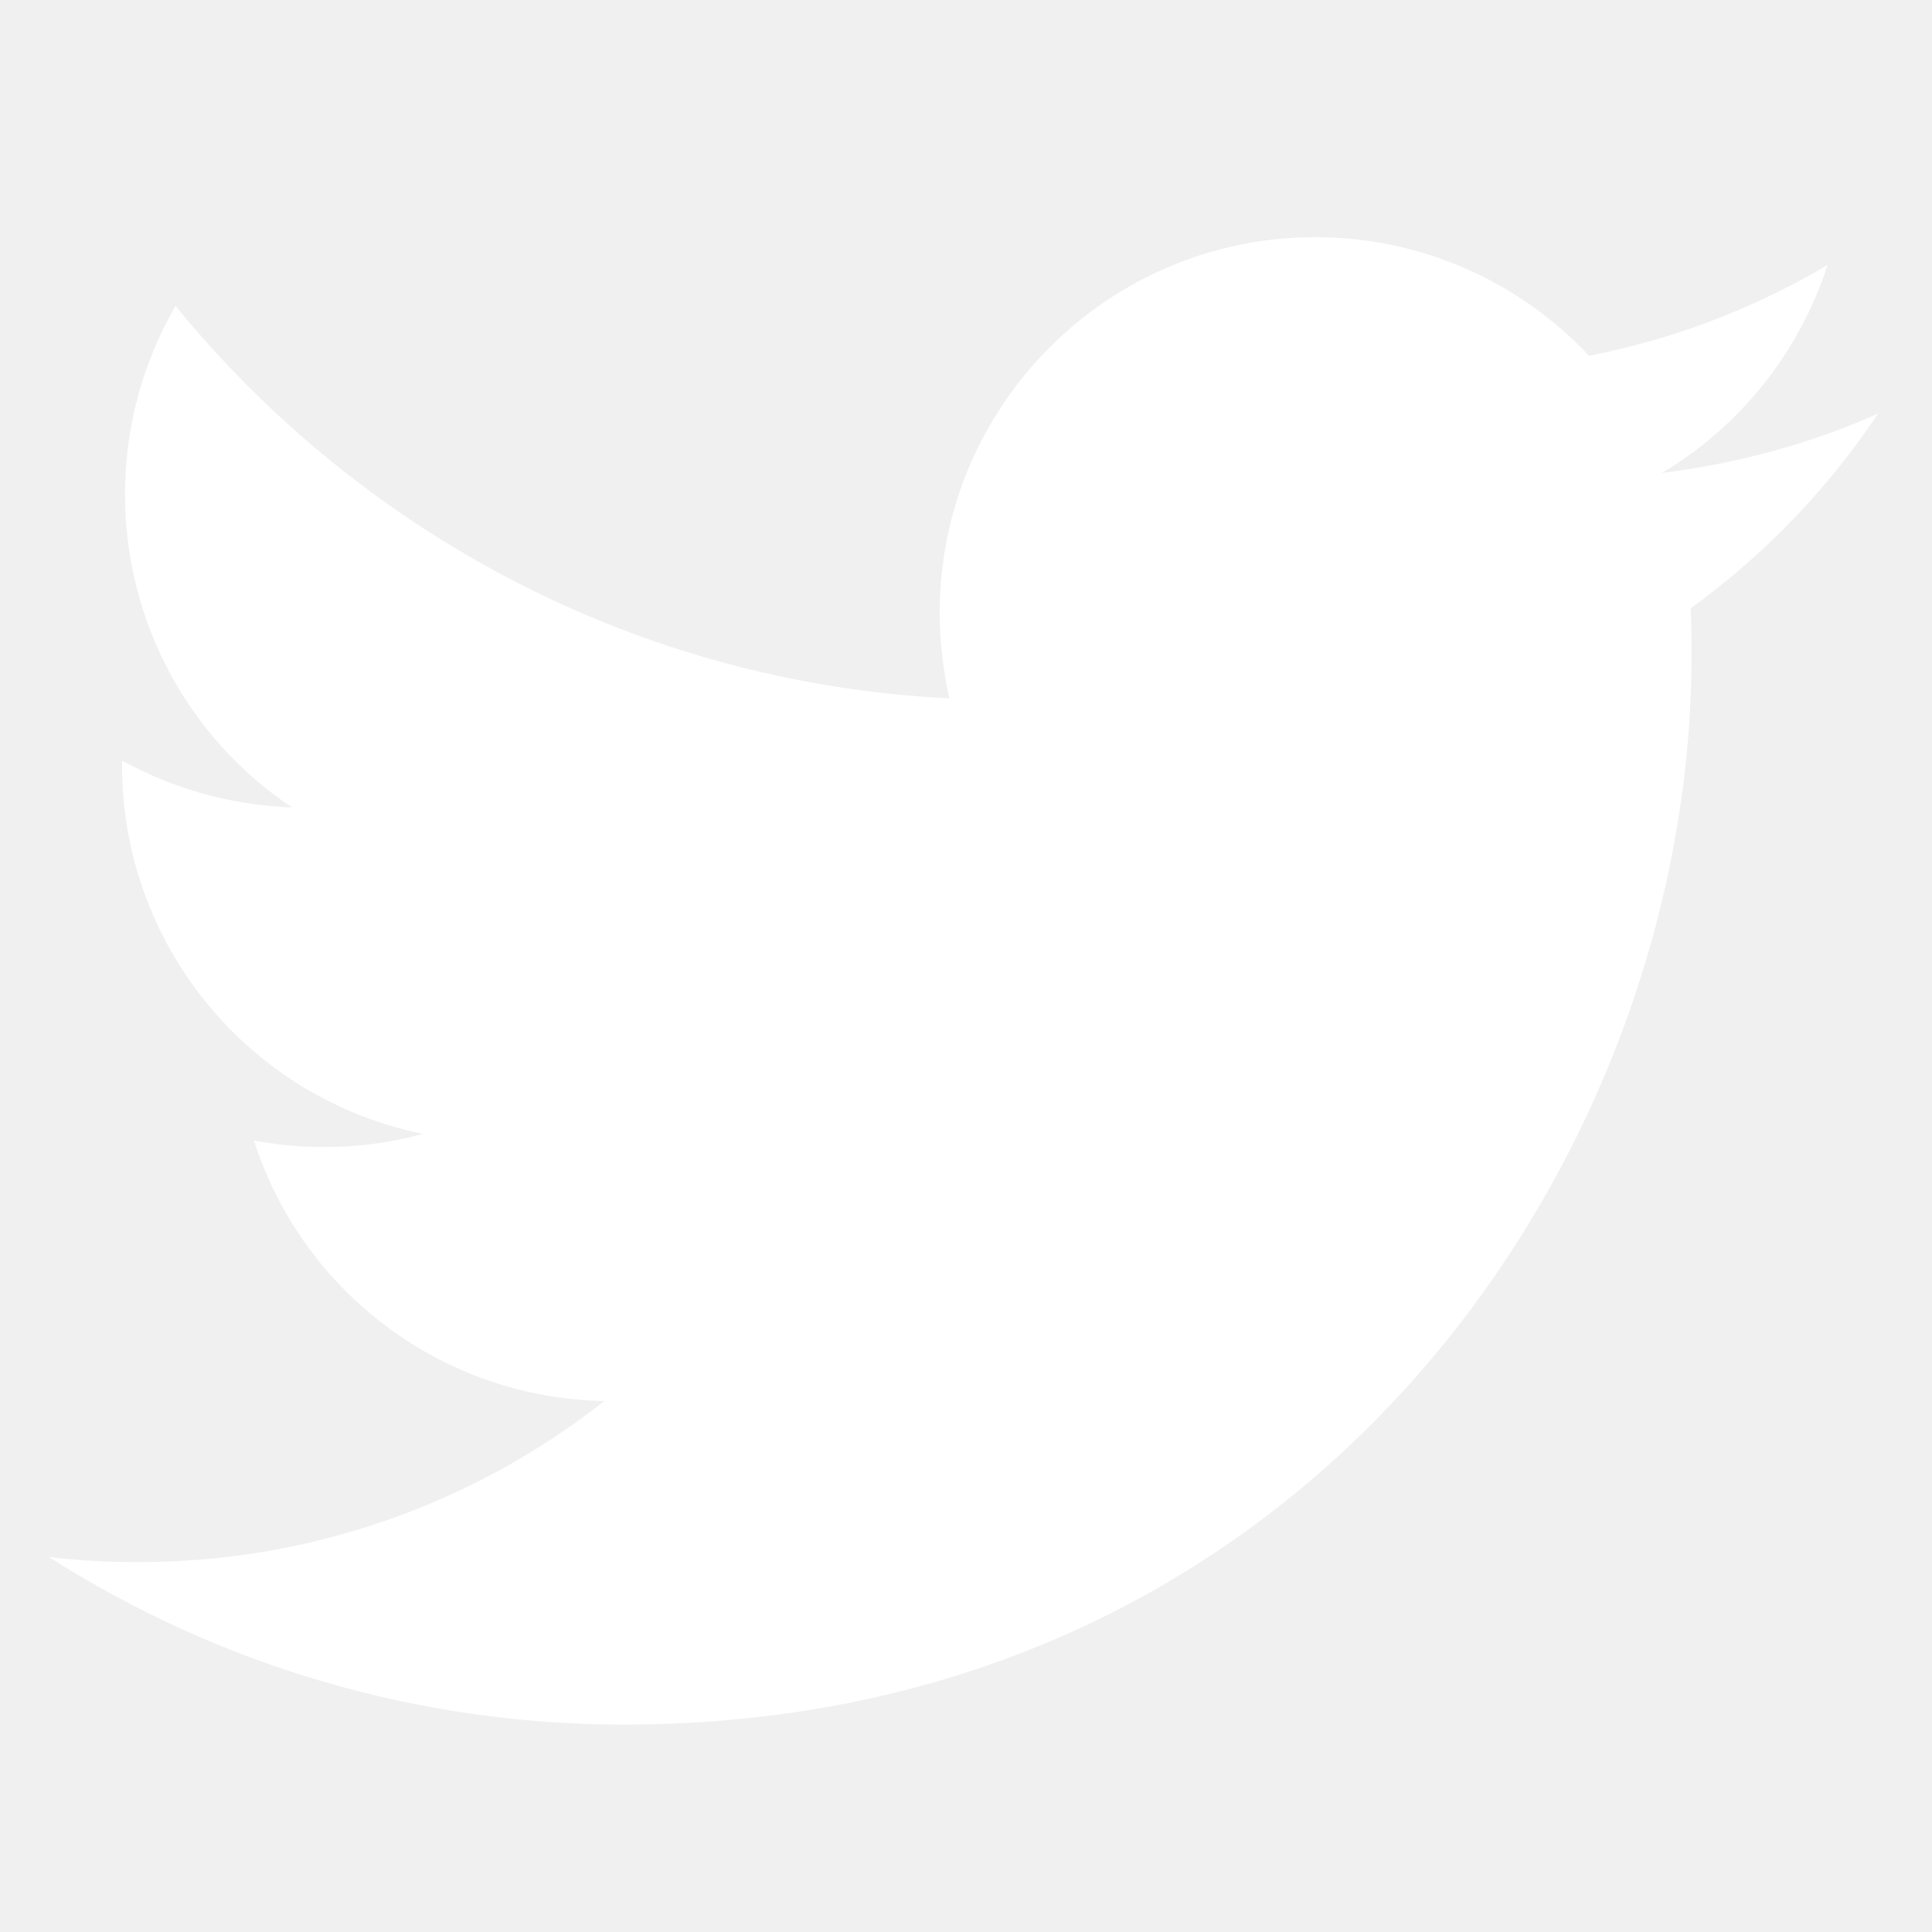
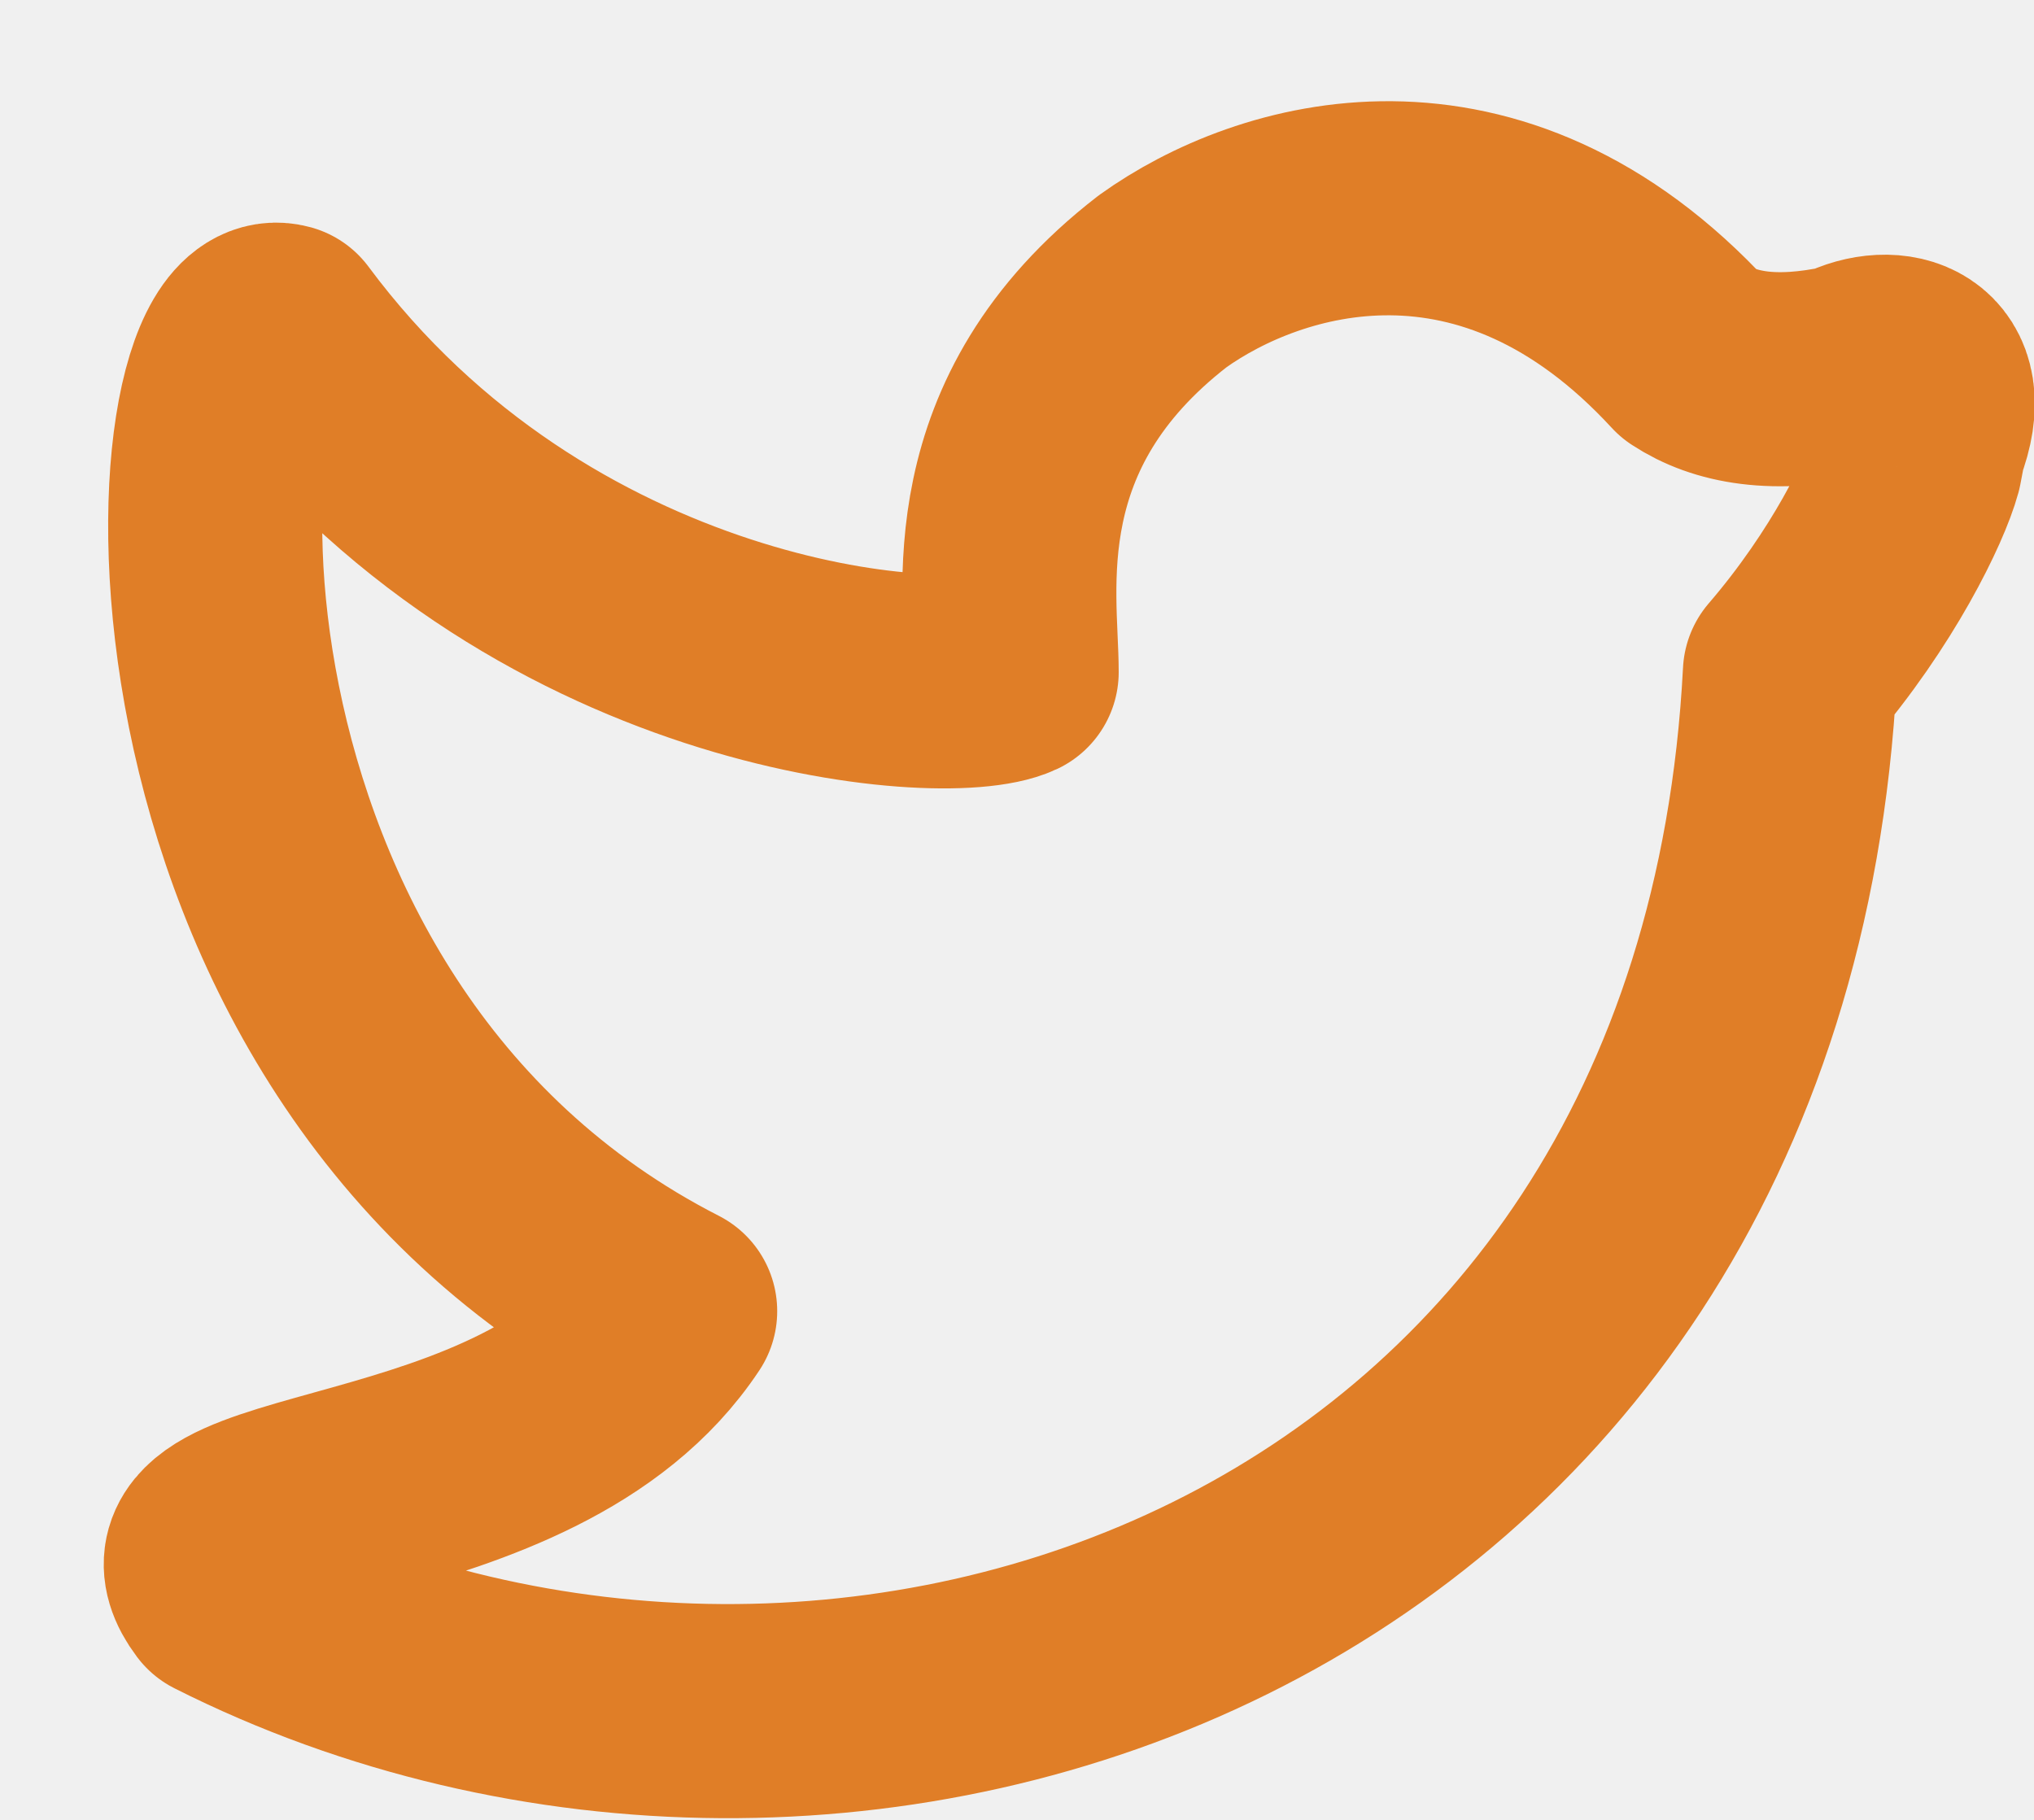
- <svg xmlns="http://www.w3.org/2000/svg" width="28" height="28" viewBox="0 0 28 28" fill="none">
-   <g clip-path="url(#clip0_458_13977)">
-     <g clip-path="url(#clip1_458_13977)">
-       <path d="M9.036 24.994C19.04 24.994 24.514 16.699 24.514 9.515C24.514 9.283 24.514 9.05 24.502 8.816C25.569 8.044 26.488 7.089 27.218 5.994C26.242 6.43 25.191 6.716 24.088 6.854C25.227 6.173 26.078 5.103 26.486 3.84C25.418 4.474 24.248 4.919 23.028 5.156C22.001 4.058 20.564 3.436 19.06 3.437C16.056 3.44 13.621 5.876 13.619 8.879C13.619 9.304 13.671 9.717 13.757 10.121C9.238 9.898 5.228 7.723 2.544 4.434C2.062 5.266 1.81 6.211 1.812 7.172C1.812 8.991 2.718 10.69 4.23 11.701C3.367 11.671 2.525 11.439 1.769 11.023V11.097C1.771 13.685 3.593 15.915 6.129 16.433C5.663 16.562 5.18 16.626 4.697 16.623C4.356 16.625 4.015 16.593 3.68 16.529C4.39 18.745 6.432 20.263 8.759 20.305C6.834 21.821 4.453 22.643 2.002 22.639C1.568 22.639 1.132 22.618 0.708 22.565C3.196 24.152 6.086 24.995 9.036 24.994Z" fill="white" />
-     </g>
-   </g>
-   <defs>
-     <clipPath id="clip0_458_13977">
-       <rect width="27.365" height="27.365" fill="white" transform="translate(0.280518 0.435791)" />
-     </clipPath>
-     <clipPath id="clip1_458_13977">
-       <rect width="27.365" height="27.365" fill="white" transform="translate(0.280518 0.435791)" />
-     </clipPath>
-   </defs>
+ <svg xmlns="http://www.w3.org/2000/svg" width="19" height="17" viewBox="0 0 19 17" fill="none">
+   <path d="M17.89 4.338C17.8 4.668 17.4 5.498 16.72 6.288C16.27 14.968 7.85 17.788 2.08 14.878C1.29 13.828 4.93 14.258 6.26 12.248C1.23 9.678 1.63 2.808 2.64 3.088C5.01 6.278 8.83 6.568 9.45 6.278C9.45 5.548 9.14 3.958 10.86 2.628C11.85 1.918 13.92 1.288 15.79 3.318C16.11 3.528 16.57 3.618 17.26 3.468C17.67 3.258 18.21 3.398 17.93 4.128L17.89 4.338Z" stroke="#E07E27" stroke-width="2" stroke-linecap="round" stroke-linejoin="round" />
</svg>
